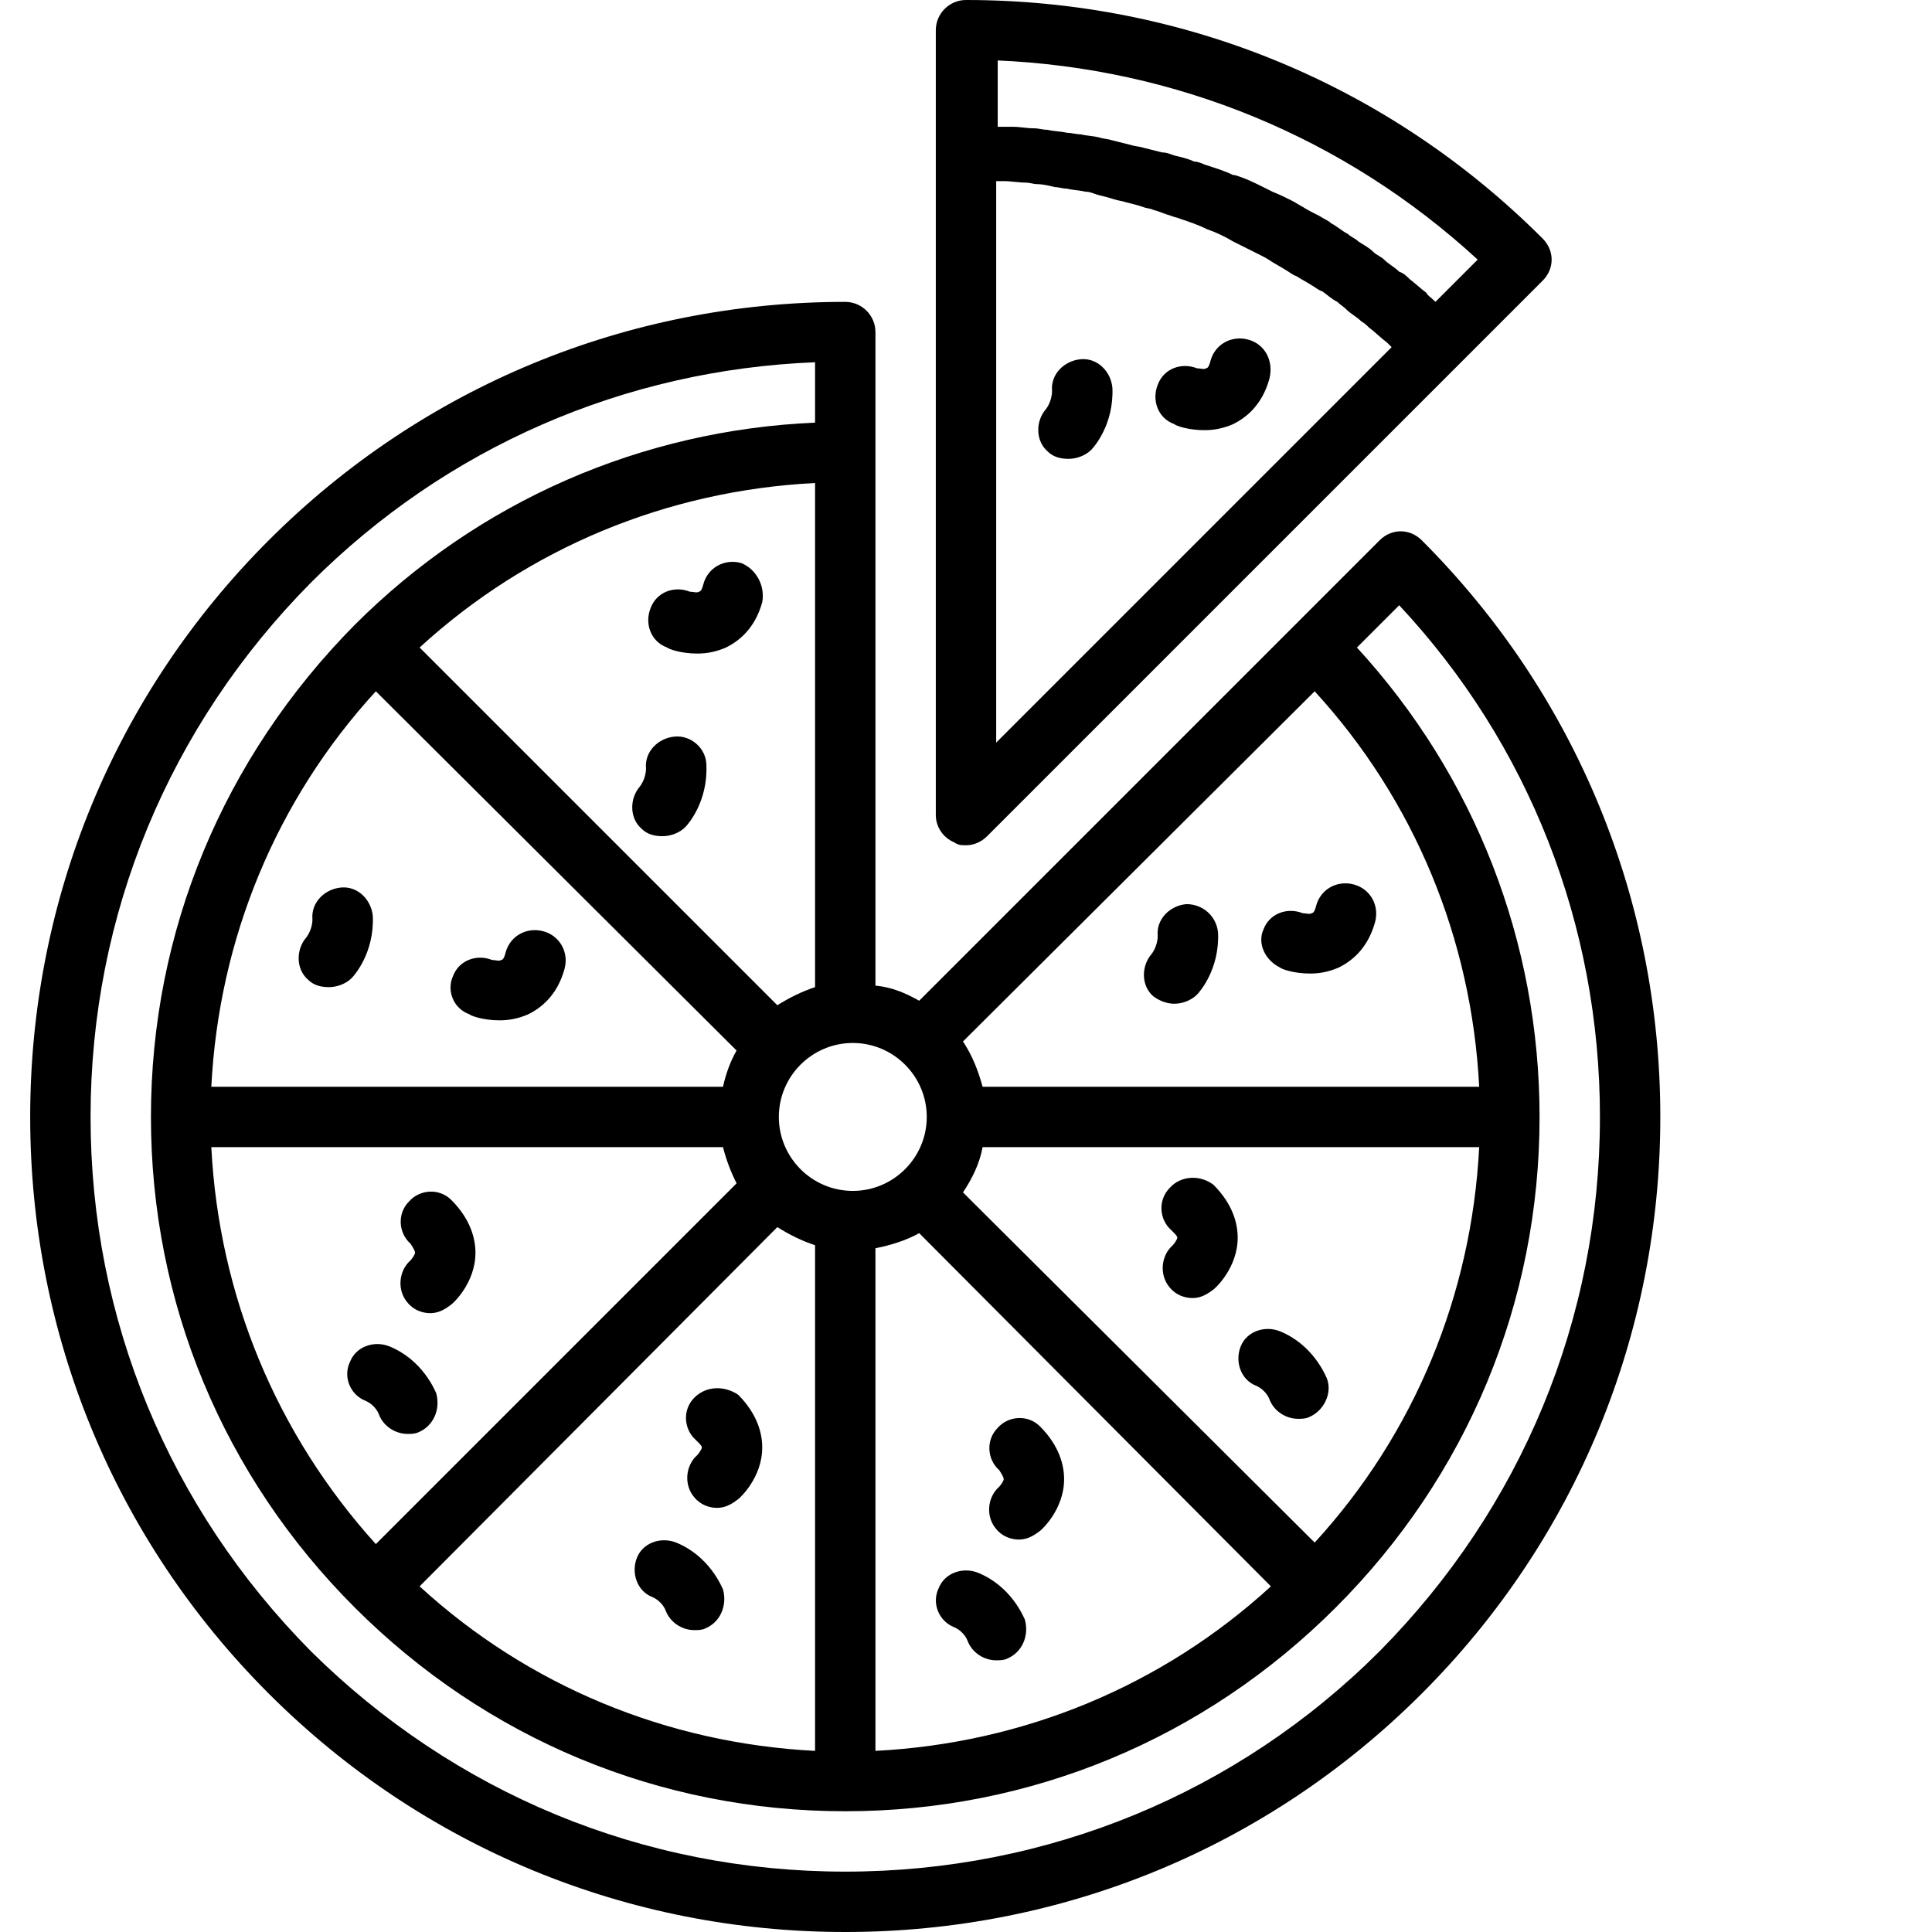
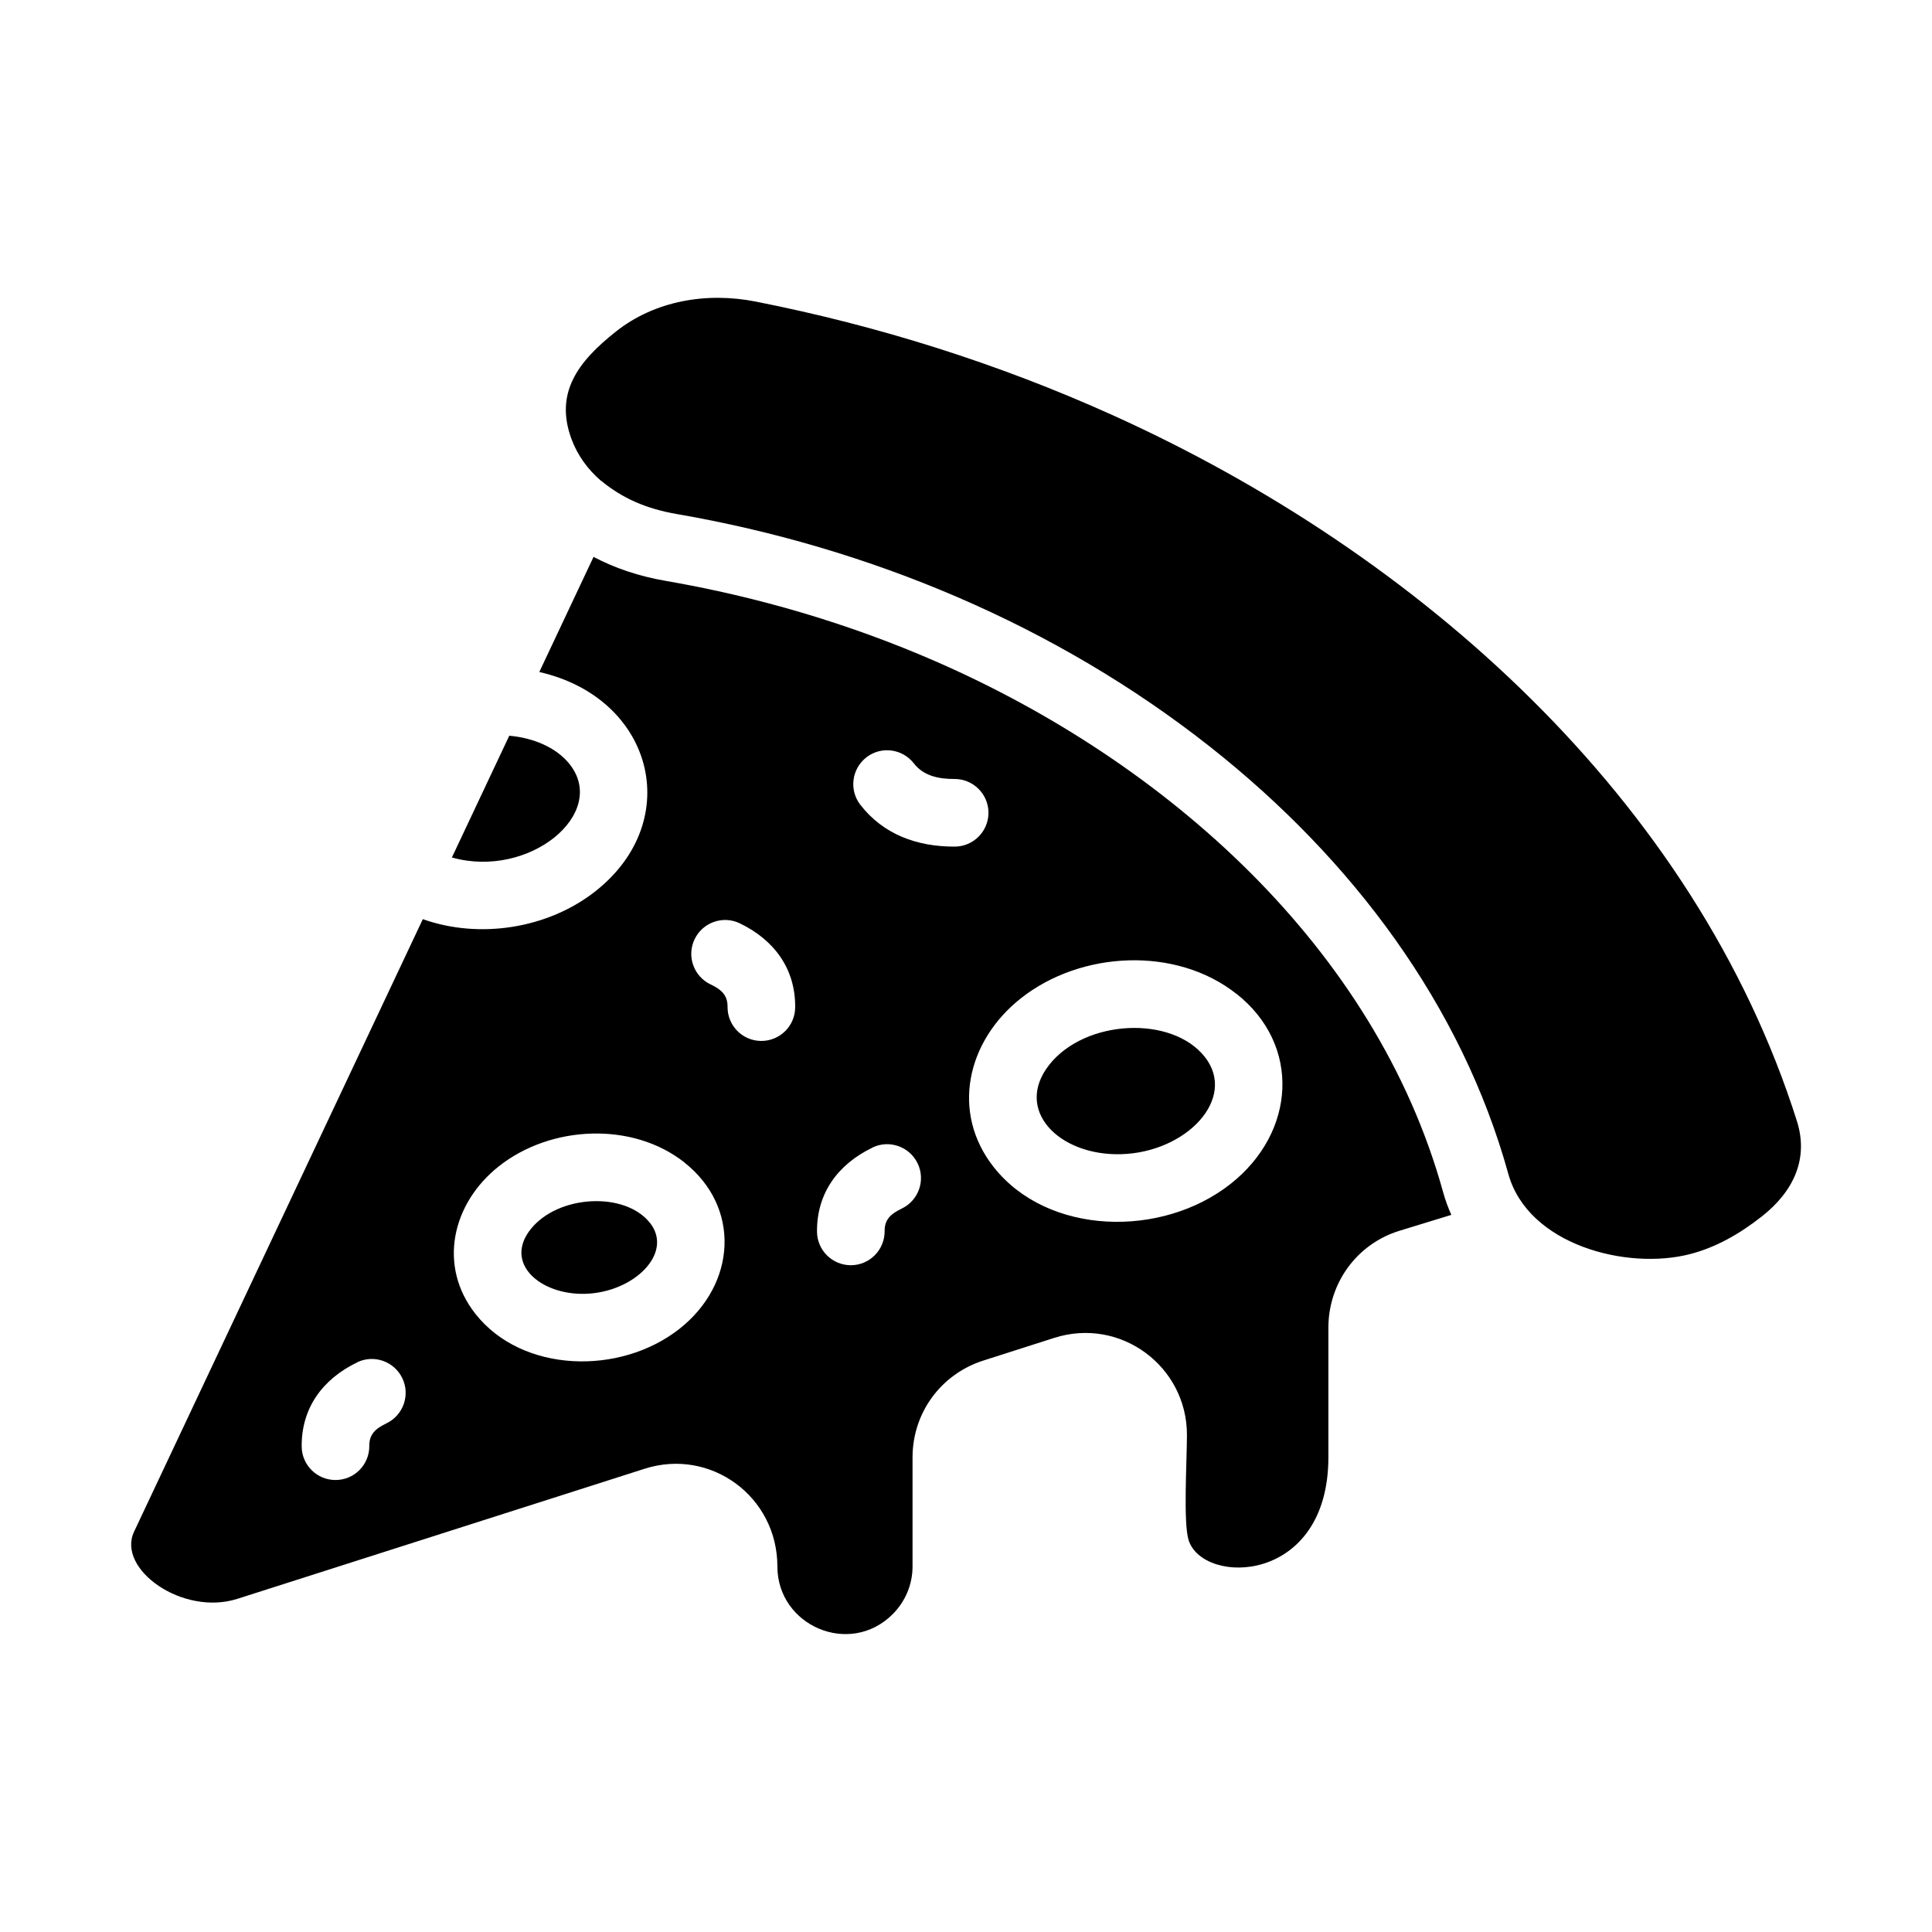
- <svg xmlns="http://www.w3.org/2000/svg" enable-background="new 0 0 128 128" viewBox="0 0 128 128" id="pizza">
-   <path d="M62 2v8 44c0 .8.5 1.5 1.2 1.8C63.5 56 63.7 56 64 56c.5 0 1-.2 1.4-.6l31.1-31.1 5.7-5.7c.8-.8.8-2 0-2.8C92 5.6 78.4 0 64 0 62.9 0 62 .9 62 2zM66 4c11.9.5 23.1 5.1 31.9 13.2l-2.8 2.8c0 0-.1-.1-.1-.1-.2-.2-.4-.3-.5-.5-.4-.3-.7-.6-1.1-.9-.2-.2-.4-.4-.7-.5-.3-.3-.7-.5-1-.8-.2-.2-.5-.3-.7-.5-.3-.3-.7-.5-1-.7-.2-.2-.5-.3-.7-.5-.4-.2-.7-.5-1.1-.7-.2-.2-.5-.3-.8-.5-.4-.2-.8-.4-1.1-.6-.2-.1-.5-.3-.7-.4-.4-.2-.8-.4-1.3-.6-.2-.1-.4-.2-.6-.3-.6-.3-1.2-.6-1.9-.8 0 0-.1 0-.1 0-.6-.3-1.3-.5-1.9-.7-.2-.1-.5-.2-.7-.2-.4-.2-.9-.3-1.3-.4-.3-.1-.5-.2-.8-.2-.4-.1-.8-.2-1.2-.3-.3-.1-.6-.1-.9-.2-.4-.1-.8-.2-1.2-.3-.3-.1-.6-.1-.9-.2-.4-.1-.8-.1-1.2-.2-.3 0-.6-.1-.9-.1-.4-.1-.9-.1-1.3-.2-.3 0-.6-.1-.9-.1-.5 0-.9-.1-1.4-.1-.3 0-.5 0-.8 0-.1 0-.1 0-.2 0V4zM66 12C66 12 66 12 66 12c.2 0 .3 0 .5 0 .5 0 1 .1 1.5.1.2 0 .5.1.7.1.4 0 .8.1 1.2.2.3 0 .5.1.8.1.4.1.8.1 1.2.2.3 0 .5.1.8.2.4.1.8.2 1.1.3.3.1.5.1.8.2.4.1.8.2 1.1.3.2.1.5.1.7.2.4.1.8.3 1.2.4.2.1.4.1.6.2.6.2 1.2.4 1.8.7 0 0 0 0 0 0 .6.2 1.2.5 1.7.8.2.1.4.2.6.3.4.2.8.4 1.2.6.2.1.4.2.7.4.3.2.7.4 1 .6.2.1.4.3.7.4.3.2.7.4 1 .6.2.1.4.3.7.4.3.2.6.5 1 .7.2.2.4.3.6.5.3.3.7.5 1 .8.2.1.4.3.5.4.4.3.8.7 1.2 1 .1.1.2.2.3.3 0 0 0 0 0 0L66 49.2V12zM66.5 98c0 .1-.2.4-.3.5-.8.7-.9 2-.2 2.8.4.5 1 .7 1.5.7.5 0 .9-.2 1.3-.5.2-.1 1.7-1.5 1.7-3.5 0-.9-.3-2.2-1.6-3.5-.8-.8-2.1-.7-2.8.1-.8.8-.7 2.1.1 2.8C66.4 97.7 66.5 97.9 66.5 98zM63.2 107.8c.7.3.9.9.9.9.3.8 1.1 1.3 1.9 1.3.2 0 .5 0 .7-.1 1-.4 1.5-1.5 1.2-2.6-.1-.2-.9-2.2-3.1-3.1-1-.4-2.2 0-2.6 1C61.7 106.2 62.2 107.4 63.2 107.8zM77.5 78.7c-.8.8-.7 2.1.1 2.8.3.3.4.4.4.5 0 .1-.2.4-.3.5-.8.7-.9 2-.2 2.8.4.5 1 .7 1.5.7.5 0 .9-.2 1.3-.5.2-.1 1.7-1.5 1.7-3.5 0-.9-.3-2.2-1.6-3.5C79.5 77.8 78.2 77.9 77.5 78.7zM87.9 91.3c-.1-.2-.9-2.2-3.1-3.1-1-.4-2.2 0-2.6 1-.4 1 0 2.2 1 2.6.7.3.9.9.9.9.3.8 1.1 1.3 1.9 1.3.2 0 .5 0 .7-.1C87.7 93.5 88.3 92.3 87.9 91.3zM46 92.6c-.8.8-.7 2.1.1 2.8.3.3.4.4.4.5 0 .1-.2.4-.3.5-.8.7-.9 2-.2 2.8.4.5 1 .7 1.5.7.5 0 .9-.2 1.3-.5.2-.1 1.7-1.5 1.7-3.5 0-.9-.3-2.2-1.6-3.5C48 91.8 46.8 91.8 46 92.6zM44.8 102.2c-1-.4-2.2 0-2.6 1-.4 1 0 2.2 1 2.6.7.3.9.9.9.9.3.8 1.1 1.3 1.9 1.3.2 0 .5 0 .7-.1 1-.4 1.5-1.5 1.2-2.6C47.8 105.1 47 103.1 44.8 102.2zM27.5 83c0 .1-.2.4-.3.5-.8.7-.9 2-.2 2.8.4.5 1 .7 1.5.7.5 0 .9-.2 1.3-.5.2-.1 1.7-1.5 1.7-3.5 0-.9-.3-2.2-1.6-3.5-.8-.8-2.1-.7-2.8.1-.8.8-.7 2.1.1 2.8C27.4 82.7 27.5 82.9 27.5 83zM24.2 92.8c.7.3.9.9.9.9.3.8 1.1 1.3 1.9 1.3.2 0 .5 0 .7-.1 1-.4 1.5-1.5 1.2-2.6-.1-.2-.9-2.2-3.1-3.1-1-.4-2.2 0-2.6 1C22.7 91.2 23.2 92.4 24.2 92.8zM31.1 67.2c.1.1.9.4 2 .4.6 0 1.2-.1 1.9-.4.8-.4 1.9-1.2 2.4-3 .3-1.1-.3-2.2-1.4-2.5-1.1-.3-2.2.3-2.5 1.4-.1.4-.2.5-.3.5-.1.1-.4 0-.6 0-1-.4-2.2 0-2.6 1.1C29.6 65.6 30 66.8 31.1 67.2zM22.6 58.8c-1.1.1-2 1-1.9 2.1 0 .7-.4 1.2-.4 1.2v0c-.7.8-.7 2.1.1 2.8.4.4.9.5 1.4.5.5 0 1.1-.2 1.5-.6.2-.2 1.5-1.7 1.4-4.1C24.6 59.6 23.7 58.7 22.6 58.8zM49.1 37.3c-1.1-.3-2.2.3-2.5 1.4-.1.4-.2.5-.3.5-.1.1-.4 0-.6 0-1-.4-2.2 0-2.6 1.1-.4 1 0 2.2 1.1 2.6.1.1.9.4 2 .4.6 0 1.2-.1 1.9-.4.8-.4 1.9-1.2 2.4-3C50.7 38.8 50.1 37.7 49.1 37.3zM44.7 48.8c-1.1.1-2 1-1.9 2.1 0 .7-.4 1.2-.4 1.2 0 0 0 0 0 0-.7.8-.7 2.1.1 2.8.4.4.9.5 1.4.5.5 0 1.1-.2 1.5-.6.2-.2 1.5-1.7 1.4-4.1C46.8 49.6 45.8 48.7 44.7 48.8zM84.8 64.1c.1.1.9.4 2 .4.6 0 1.2-.1 1.9-.4.8-.4 1.9-1.2 2.4-3 .3-1.1-.3-2.2-1.4-2.5-1.1-.3-2.2.3-2.5 1.4-.1.4-.2.5-.3.5-.1.1-.4 0-.6 0-1-.4-2.2 0-2.6 1.1C83.3 62.5 83.8 63.6 84.8 64.1zM77.8 66.5c.5 0 1.1-.2 1.5-.6.2-.2 1.5-1.7 1.4-4.1-.1-1.1-1-1.9-2.1-1.9-1.1.1-2 1-1.9 2.1 0 .7-.4 1.2-.4 1.2v0c-.7.8-.7 2.1.1 2.8C76.8 66.3 77.3 66.5 77.8 66.5z" />
-   <path d="M82.7 22.5c-1.1-.3-2.2.3-2.5 1.4-.1.4-.2.5-.3.5-.1.1-.4 0-.6 0-1-.4-2.2 0-2.6 1.1-.4 1 0 2.2 1.1 2.6.1.1.9.4 2 .4.6 0 1.2-.1 1.9-.4.8-.4 1.9-1.2 2.4-3C84.4 23.9 83.8 22.8 82.7 22.5zM71.6 23.8c-1.1.1-2 1-1.9 2.1 0 .7-.4 1.2-.4 1.2v0c-.7.8-.7 2.1.1 2.8.4.4.9.5 1.4.5.5 0 1.1-.2 1.5-.6.2-.2 1.5-1.7 1.4-4.1C73.6 24.6 72.7 23.7 71.6 23.8z" />
-   <path d="M56,128c14.4,0,28-5.6,38.2-15.8C104.4,102,110,88.4,110,74s-5.6-28-15.8-38.2c-0.8-0.8-2-0.8-2.8,0L60.9,66.3  c-0.9-0.5-1.8-0.9-2.9-1V30v-8c0-1.1-0.9-2-2-2c-14.4,0-28,5.6-38.2,15.8C7.6,46,2,59.6,2,74s5.6,28,15.8,38.2  C28,122.4,41.6,128,56,128z M87.1,45.8C93.7,53,97.5,62.2,98,72H65.1c-0.3-1.1-0.7-2.1-1.3-3L87.1,45.8z M65.1,76H98  c-0.5,9.8-4.3,19-10.9,26.2L63.8,79C64.4,78.1,64.9,77.1,65.1,76z M84.2,105.1C77,111.7,67.8,115.5,58,116V82.7c1-0.2,2-0.5,2.9-1  L84.2,105.1z M56.5,69.1c2.7,0,4.9,2.2,4.9,4.9s-2.2,4.9-4.9,4.9s-4.9-2.2-4.9-4.9S53.8,69.1,56.5,69.1z M48.8,69.6  c-0.4,0.7-0.7,1.5-0.9,2.4H14c0.5-9.8,4.3-19,10.9-26.2L48.8,69.6z M27.8,42.9C35,36.3,44.2,32.5,54,32v33.4  c-0.9,0.3-1.7,0.7-2.5,1.2L27.8,42.9z M47.9,76c0.2,0.8,0.5,1.6,0.9,2.4l-23.9,23.9C18.3,95,14.5,85.8,14,76H47.9z M51.5,81.3  c0.8,0.5,1.6,0.9,2.5,1.2V116c-9.8-0.5-19-4.3-26.2-10.9L51.5,81.3z M20.6,38.6c9-9,20.8-14.1,33.4-14.6v4  c-11.5,0.5-22.3,5.2-30.5,13.4c0,0,0,0,0,0c0,0,0,0,0,0c0,0,0,0,0,0C14.8,50.2,10,61.7,10,74c0,12.3,4.8,23.8,13.5,32.5c0,0,0,0,0,0  c0,0,0,0,0,0c0,0,0,0,0,0C32.2,115.2,43.7,120,56,120c12.3,0,23.8-4.8,32.5-13.5c0,0,0,0,0,0c0,0,0,0,0,0c0,0,0,0,0,0  C97.2,97.8,102,86.3,102,74c0-11.6-4.3-22.6-12.1-31.1l2.8-2.8C101.3,49.3,106,61.3,106,74c0,13.4-5.2,25.9-14.6,35.4  c-9.4,9.4-22,14.6-35.4,14.6s-25.9-5.2-35.4-14.6C11.2,99.9,6,87.4,6,74S11.2,48.1,20.6,38.6z" />
+ <svg xmlns="http://www.w3.org/2000/svg" version="1.1" viewBox="0.0 0.0 100.0 100.0">
+   <path d="m31.117 24.887c1.09 0.895 2.305 1.441 3.91 1.719 9.973 1.723 19.641 5.758 27.621 12.059 7.371 5.82 13.012 13.387 15.422 22.094 1.016 3.676 6.141 5.008 9.426 4.148 1.312-0.344 2.527-1.023 3.707-1.953 1.621-1.277 2.426-2.969 1.805-4.926-5.266-16.641-19.547-29.383-35.453-36.555-5.887-2.656-12.102-4.613-18.438-5.863-2.547-0.504-5.219-0.043-7.227 1.543-1.973 1.559-3.195 3.18-2.309 5.574 0.309 0.832 0.832 1.562 1.531 2.164zm-7.727 19.496 2.969-6.301c1.164 0.098 2.406 0.562 3.129 1.477 2.012 2.551-2.102 5.949-6.098 4.824zm4.523-9.598 2.809-5.961c1.102 0.582 2.352 1.004 3.715 1.238 4.797 0.828 9.516 2.219 13.977 4.164 11.969 5.219 22.785 14.844 26.277 27.465 0.113 0.41 0.258 0.809 0.43 1.191l-2.676 0.82c-2.219 0.68-3.688 2.715-3.688 5.019v6.703c0 6.582-6.461 6.656-7.231 4.305-0.289-0.883-0.09-4.117-0.09-5.465 0-3.539-3.434-6.109-6.867-5.016l-3.664 1.172c-2.207 0.703-3.672 2.711-3.672 5.016v5.644c0 0.961-0.395 1.836-1.027 2.469-2.227 2.227-5.969 0.594-5.969-2.469 0-3.617-3.453-6.148-6.867-5.059l-21.082 6.734c-2.832 0.906-6.262-1.539-5.348-3.477l14.945-31.703c2.93 1.043 6.477 0.496 8.941-1.449 4.644-3.668 2.981-10.004-2.914-11.344zm16.617 6.871c-0.59-0.766-0.449-1.863 0.316-2.457s1.863-0.449 2.457 0.316c0.492 0.633 1.254 0.809 2.102 0.805 0.965-0.004 1.754 0.777 1.758 1.742 0.004 0.965-0.777 1.754-1.742 1.758-1.965 0.008-3.703-0.637-4.887-2.16zm0.625 17.742c0.871-0.422 1.918-0.055 2.34 0.816s0.055 1.918-0.816 2.34c-0.586 0.281-0.895 0.574-0.891 1.168 0.008 0.965-0.77 1.758-1.734 1.766-0.965 0.008-1.758-0.77-1.766-1.734-0.016-1.988 1.074-3.484 2.867-4.352zm-11.512 3.898c1.238 1.57-0.84 3.606-3.359 3.672-2.336 0.062-4.207-1.586-2.824-3.336 1.422-1.797 4.894-1.969 6.18-0.336zm1.777-3.129c2.93 2.312 2.699 6.285-0.246 8.609-3.078 2.43-8.148 2.293-10.562-0.766-1.953-2.473-1.234-5.715 1.215-7.648 2.688-2.121 6.91-2.316 9.598-0.195zm26.941-5.461c1.691 2.144-0.949 4.945-4.34 5.035-3.223 0.086-5.555-2.293-3.711-4.629 1.855-2.352 6.34-2.574 8.051-0.406zm1.637-3.269c3.359 2.652 3.078 7.172-0.301 9.84-3.566 2.816-9.469 2.672-12.262-0.867-2.234-2.832-1.395-6.527 1.406-8.738 3.117-2.465 8.039-2.695 11.152-0.234zm-27.227-0.488c-0.871-0.422-1.238-1.469-0.816-2.34s1.469-1.238 2.34-0.816c1.789 0.863 2.883 2.363 2.863 4.352-0.008 0.965-0.797 1.742-1.766 1.734-0.965-0.008-1.742-0.797-1.734-1.766 0.004-0.598-0.305-0.887-0.891-1.168zm-18.289 19.57c-1.789 0.867-2.883 2.363-2.867 4.352 0.008 0.965 0.797 1.742 1.766 1.734 0.969-0.008 1.742-0.797 1.734-1.766-0.004-0.594 0.305-0.887 0.891-1.168 0.871-0.422 1.238-1.469 0.816-2.34-0.422-0.871-1.469-1.238-2.34-0.816z" fill-rule="evenodd" />
</svg>
